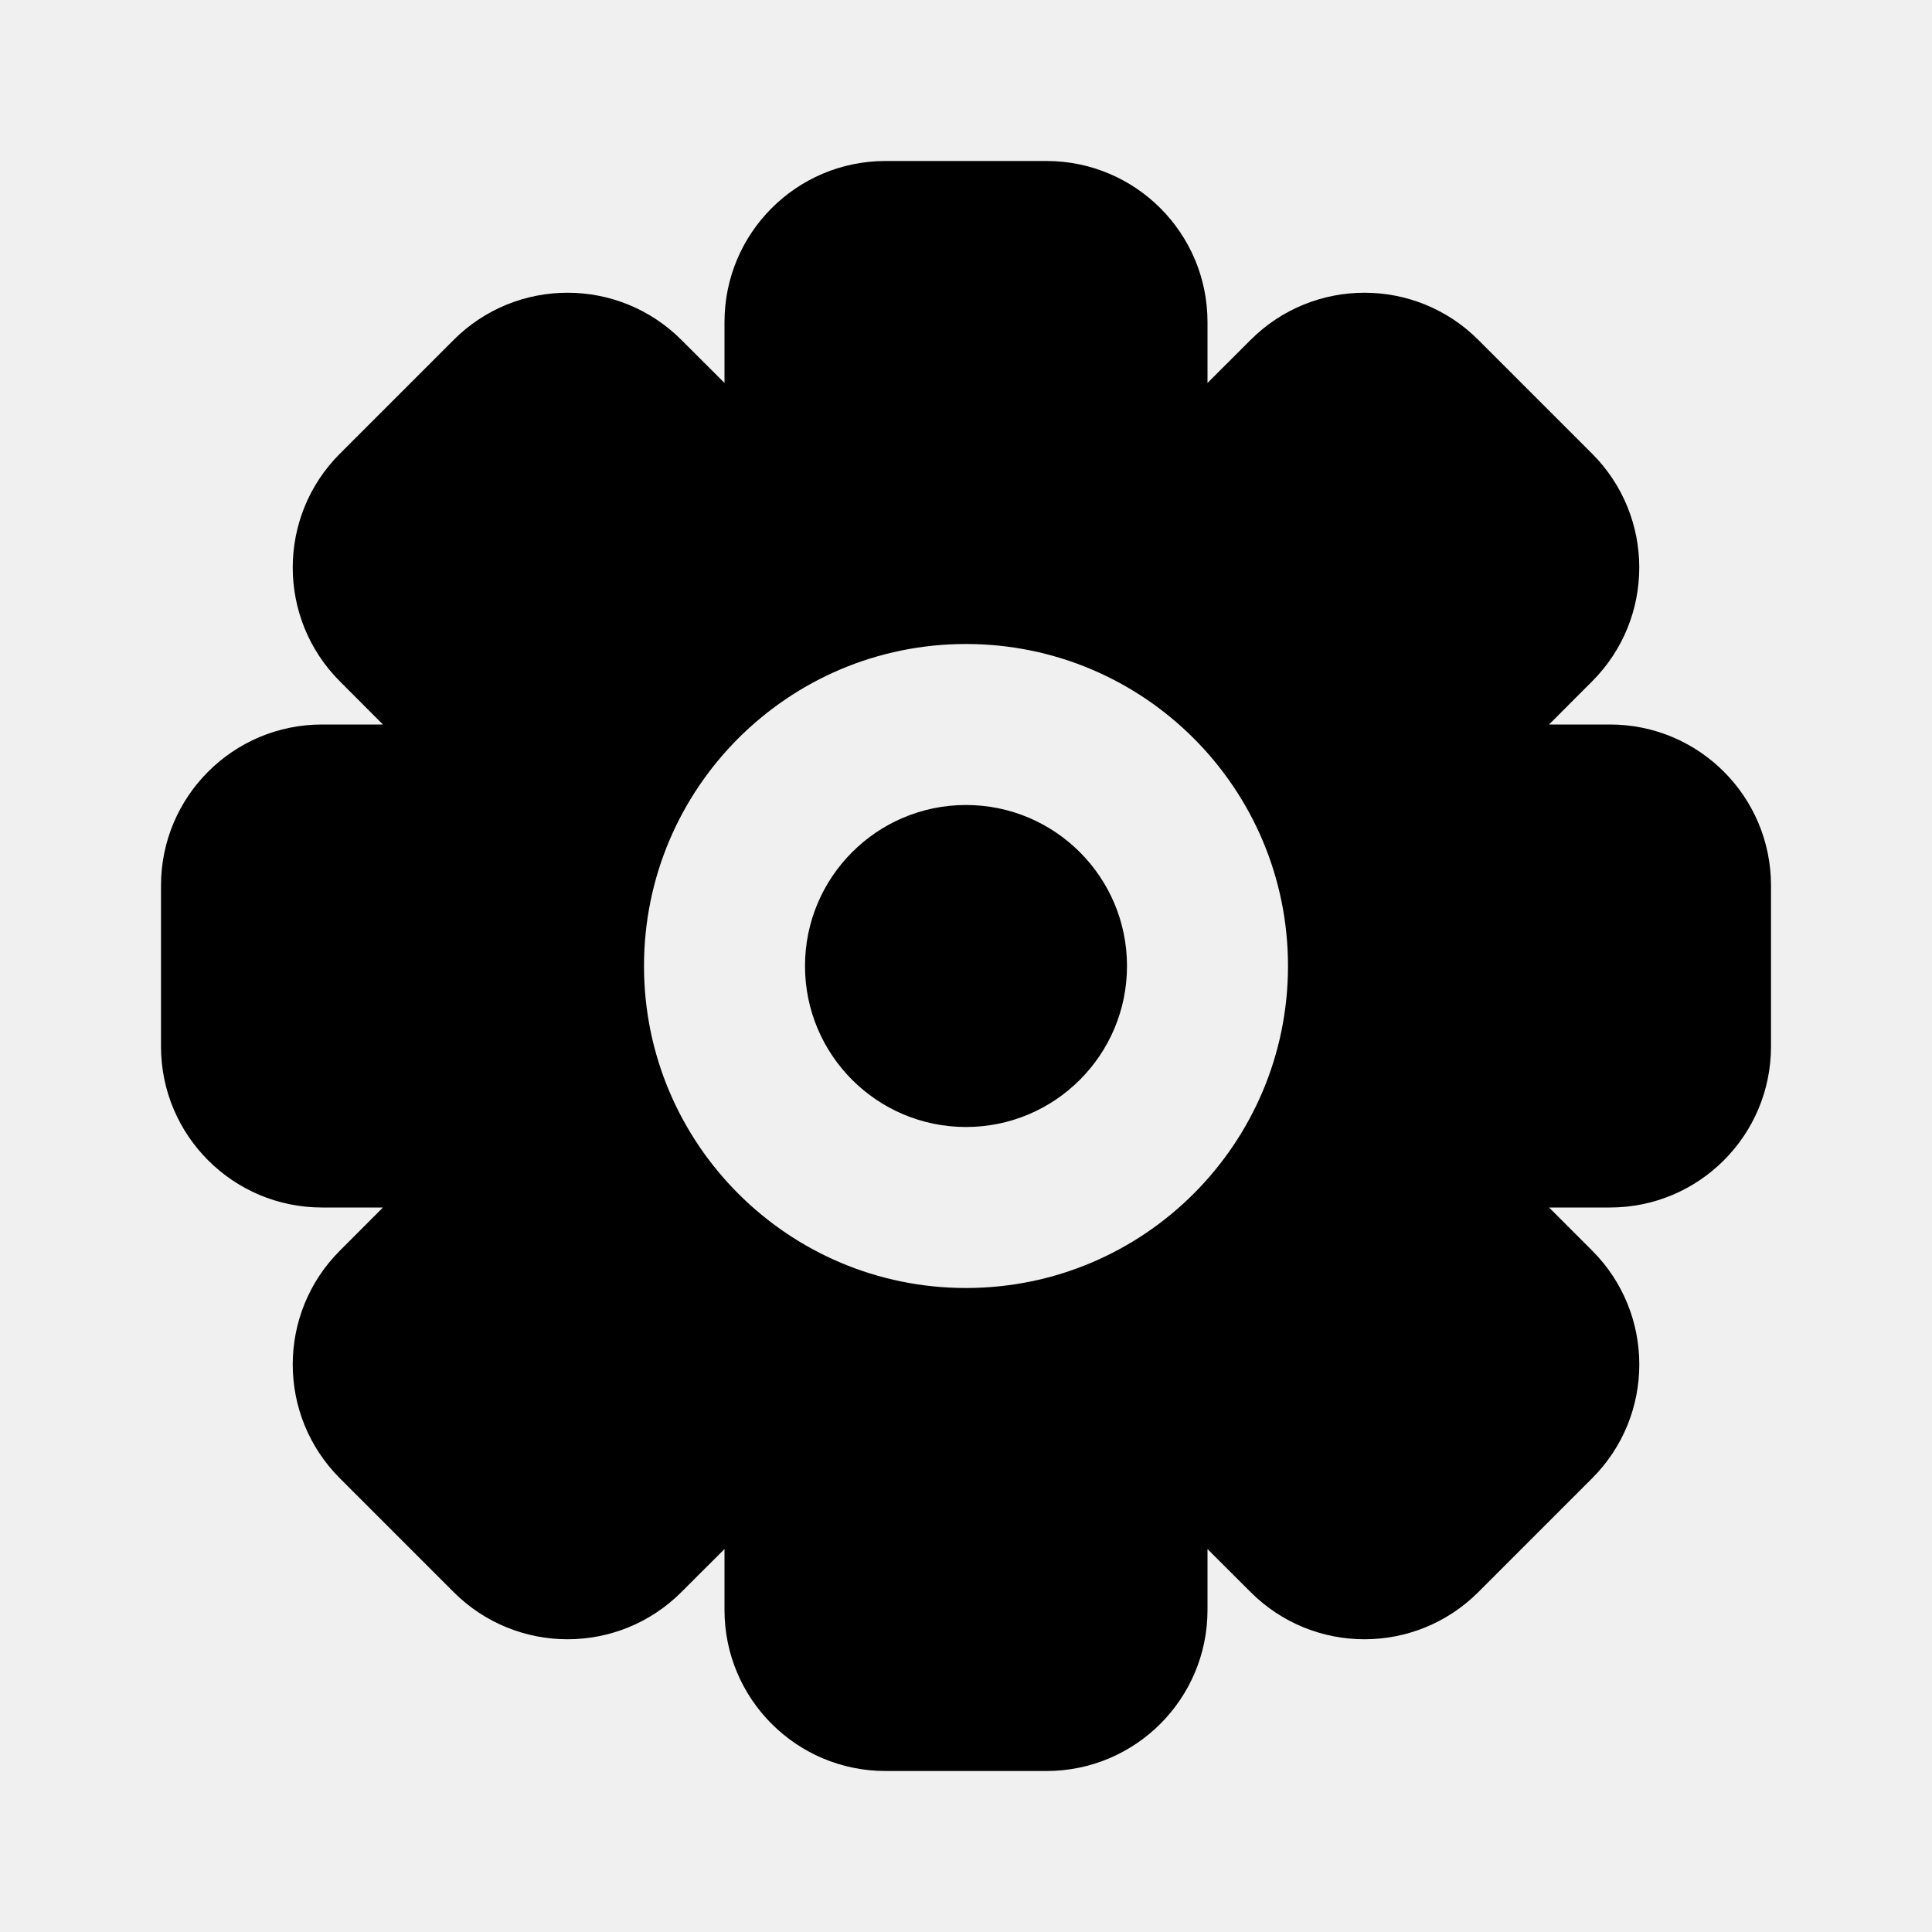
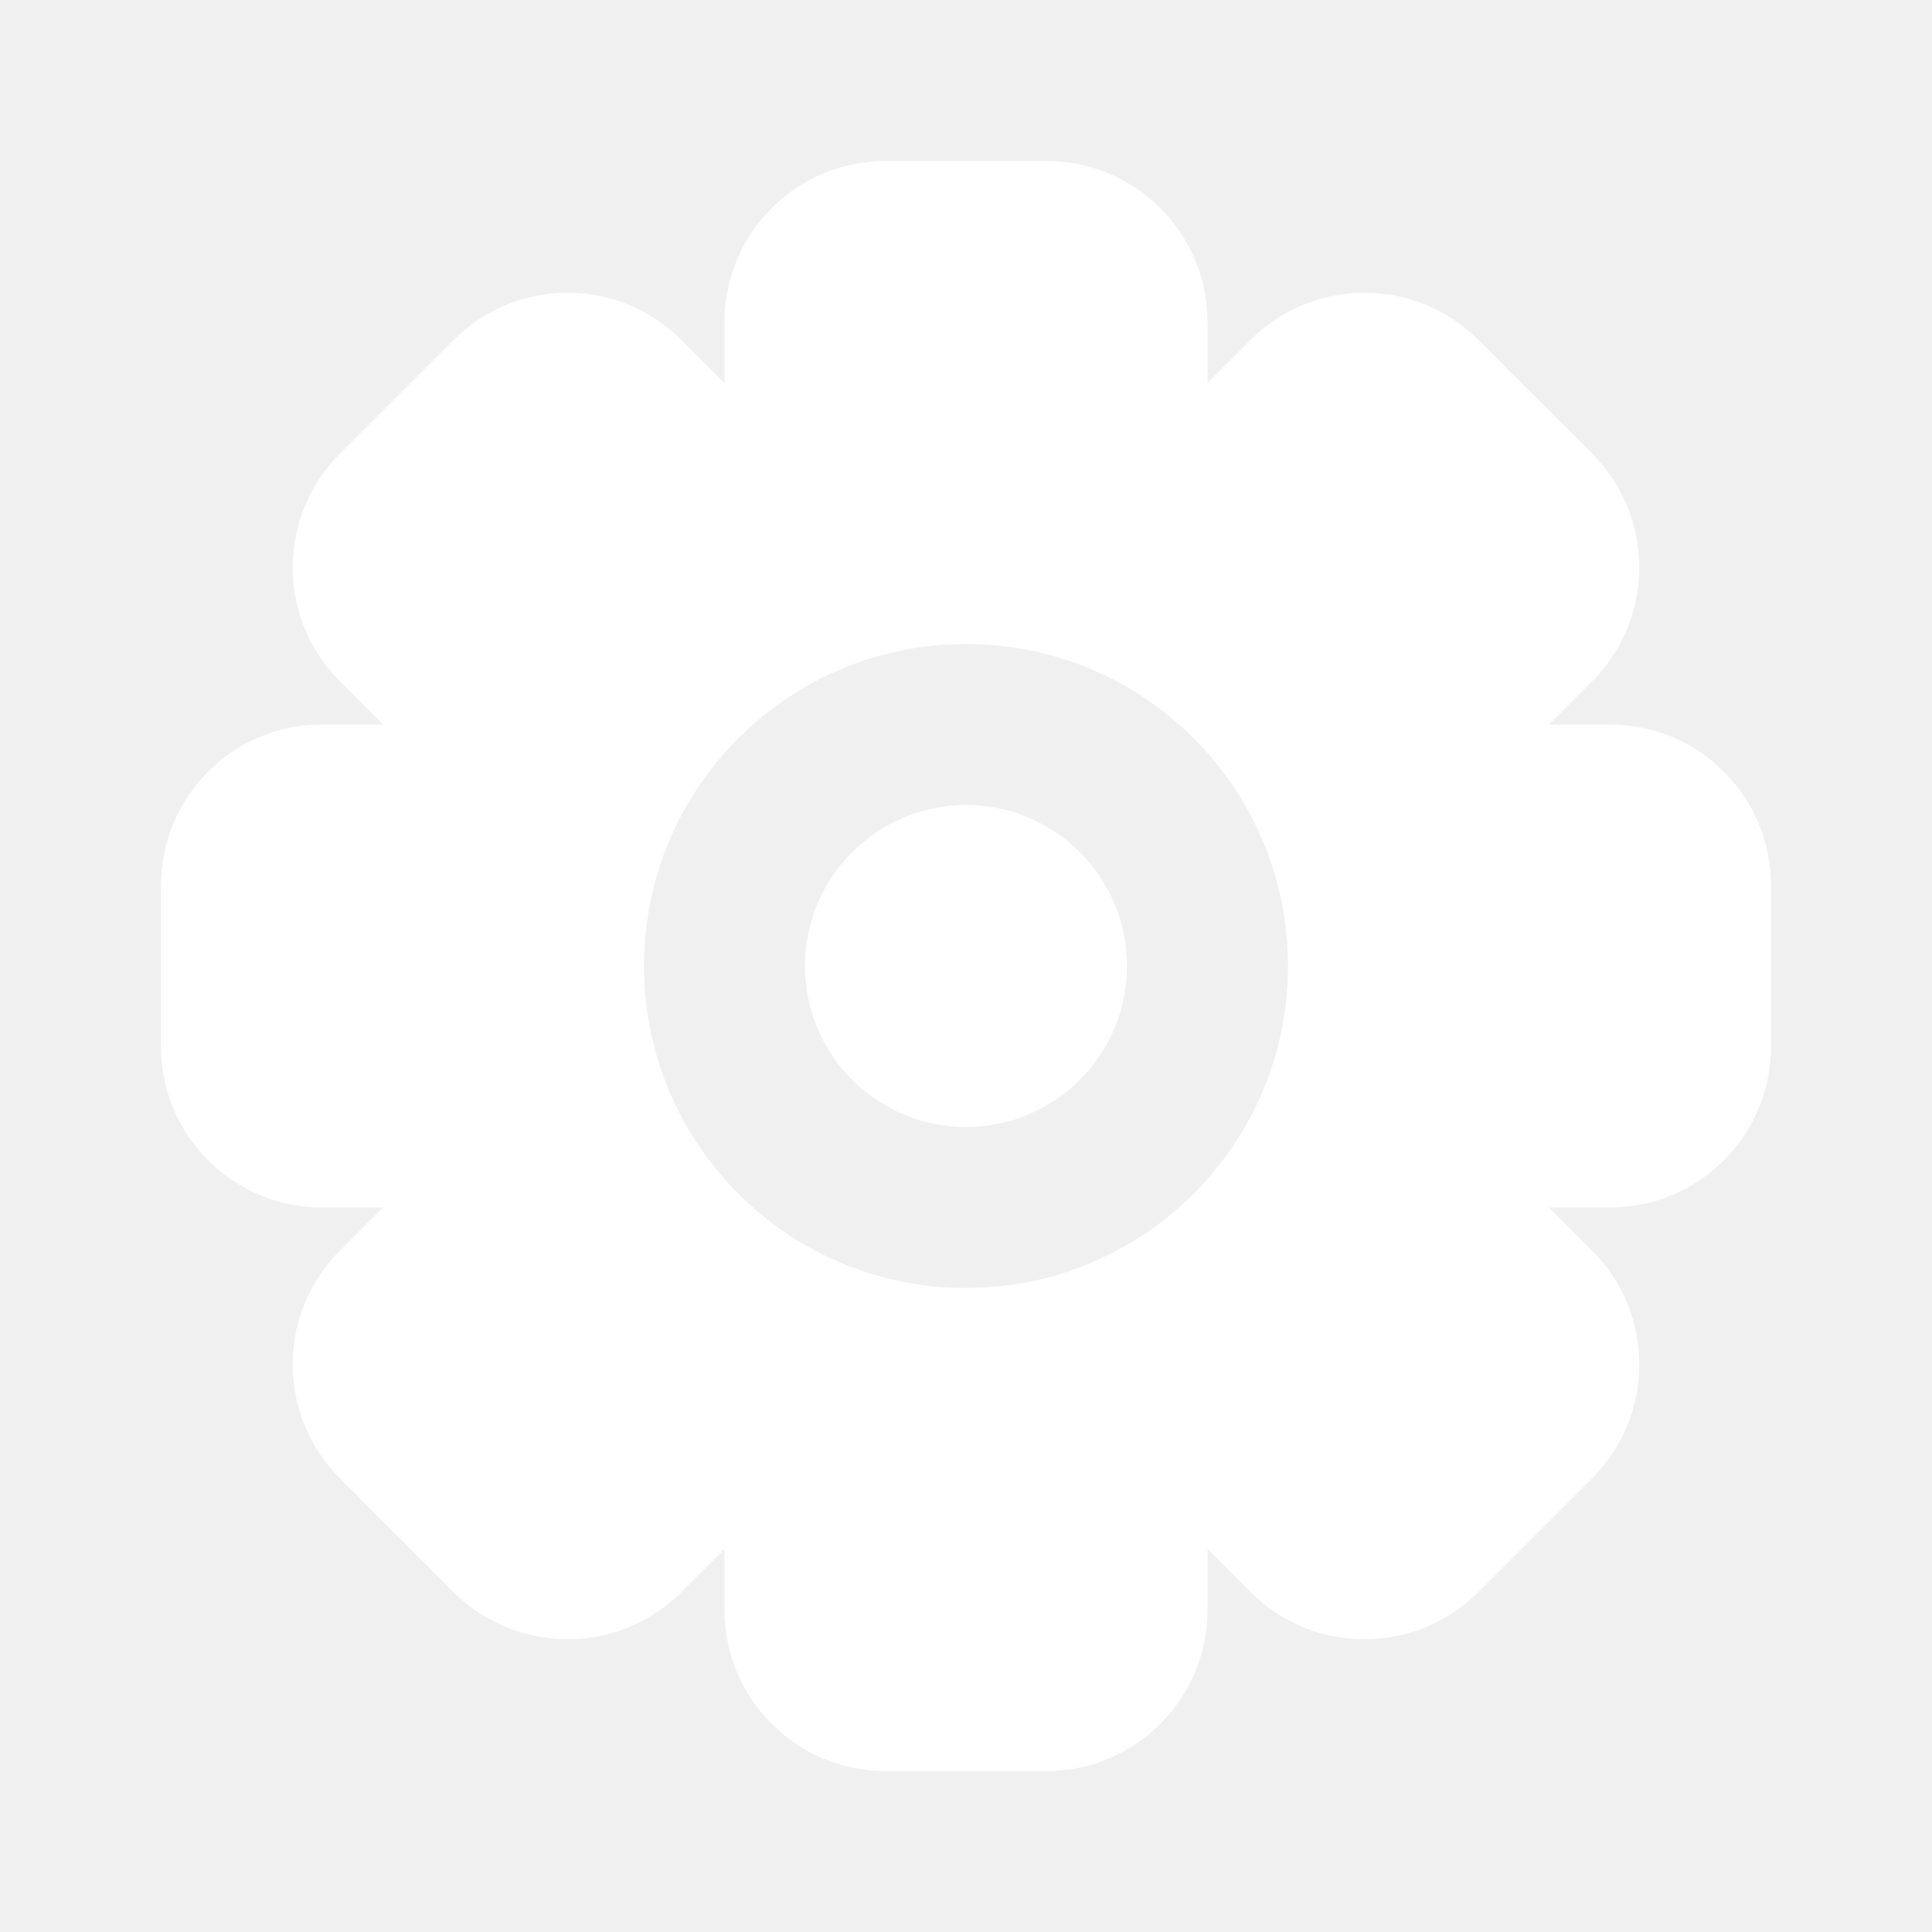
<svg xmlns="http://www.w3.org/2000/svg" aria-hidden="true" role="img" class="iconify iconify--majesticons" width="32" height="32" preserveAspectRatio="xMidYMid meet" viewBox="0 0 24 24">
  <g fill="none">
-     <path fill-rule="evenodd" clip-rule="evenodd" d="M11 2a2 2 0 0 0-2 2v.757l-.707.707L9 4.757l-.536-.535a2 2 0 0 0-2.828 0L4.222 5.636a2 2 0 0 0 0 2.828L4.757 9H4a2 2 0 0 0-2 2v2a2 2 0 0 0 2 2h.757l-.535.536a2 2 0 0 0 0 2.828l1.414 1.414a2 2 0 0 0 2.828 0l-.707-.707l.707.707l.536-.535V20a2 2 0 0 0 2 2h2a2 2 0 0 0 2-2v-.757l.536.535a2 2 0 0 0 2.828 0l1.414-1.414a2 2 0 0 0 0-2.829L19.243 15H20a2 2 0 0 0 2-2v-2a2 2 0 0 0-2-2h-.757l.535-.536a2 2 0 0 0 0-2.828l-1.414-1.414a2 2 0 0 0-2.828 0L15 4.757V4a2 2 0 0 0-2-2h-2zm5 10a4 4 0 1 1-8 0a4 4 0 0 1 8 0zm-4 2a2 2 0 1 0 0-4a2 2 0 0 0 0 4z" fill="currentColor" />
+     <path fill-rule="evenodd" clip-rule="evenodd" d="M11 2a2 2 0 0 0-2 2v.757l-.707.707L9 4.757l-.536-.535a2 2 0 0 0-2.828 0L4.222 5.636a2 2 0 0 0 0 2.828L4.757 9H4a2 2 0 0 0-2 2v2a2 2 0 0 0 2 2h.757l-.535.536a2 2 0 0 0 0 2.828l1.414 1.414a2 2 0 0 0 2.828 0l-.707-.707l.707.707l.536-.535V20a2 2 0 0 0 2 2h2a2 2 0 0 0 2-2v-.757l.536.535a2 2 0 0 0 2.828 0l1.414-1.414a2 2 0 0 0 0-2.829L19.243 15H20a2 2 0 0 0 2-2v-2a2 2 0 0 0-2-2h-.757l.535-.536a2 2 0 0 0 0-2.828l-1.414-1.414a2 2 0 0 0-2.828 0L15 4.757V4a2 2 0 0 0-2-2h-2zm5 10a4 4 0 1 1-8 0a4 4 0 0 1 8 0zm-4 2a2 2 0 1 0 0-4a2 2 0 0 0 0 4z" fill="#fff" />
  </g>
</svg>
